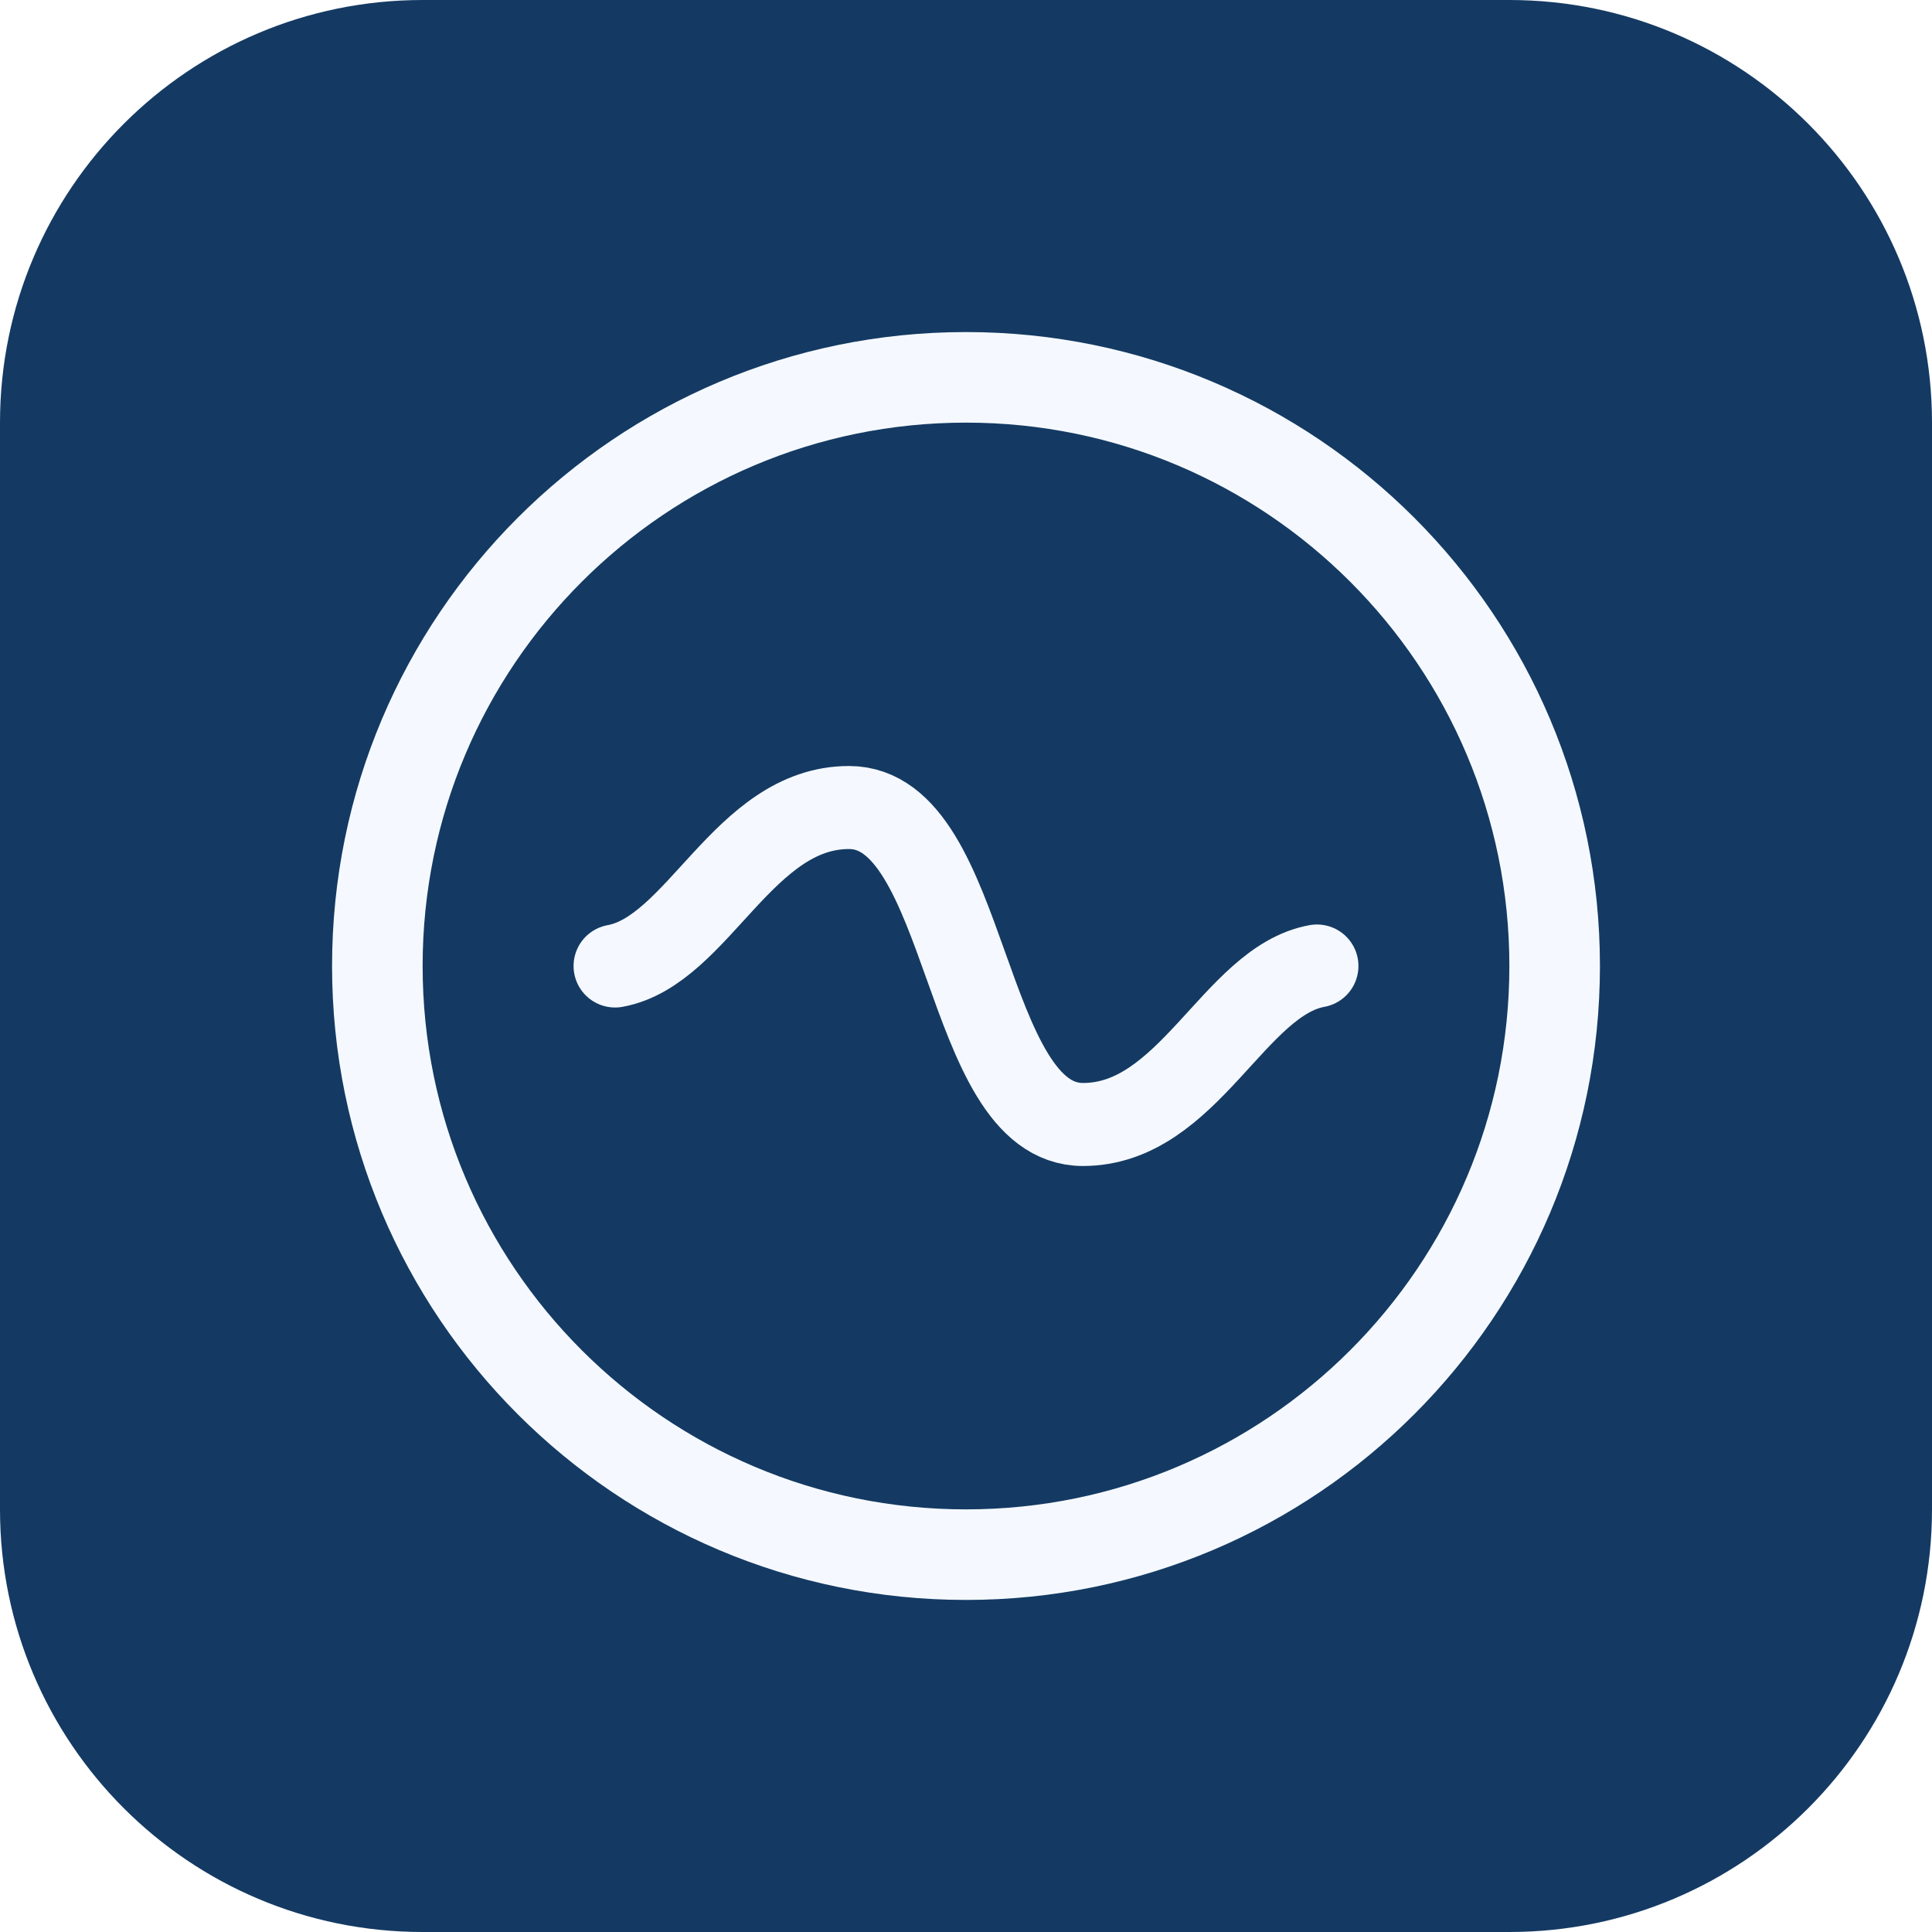
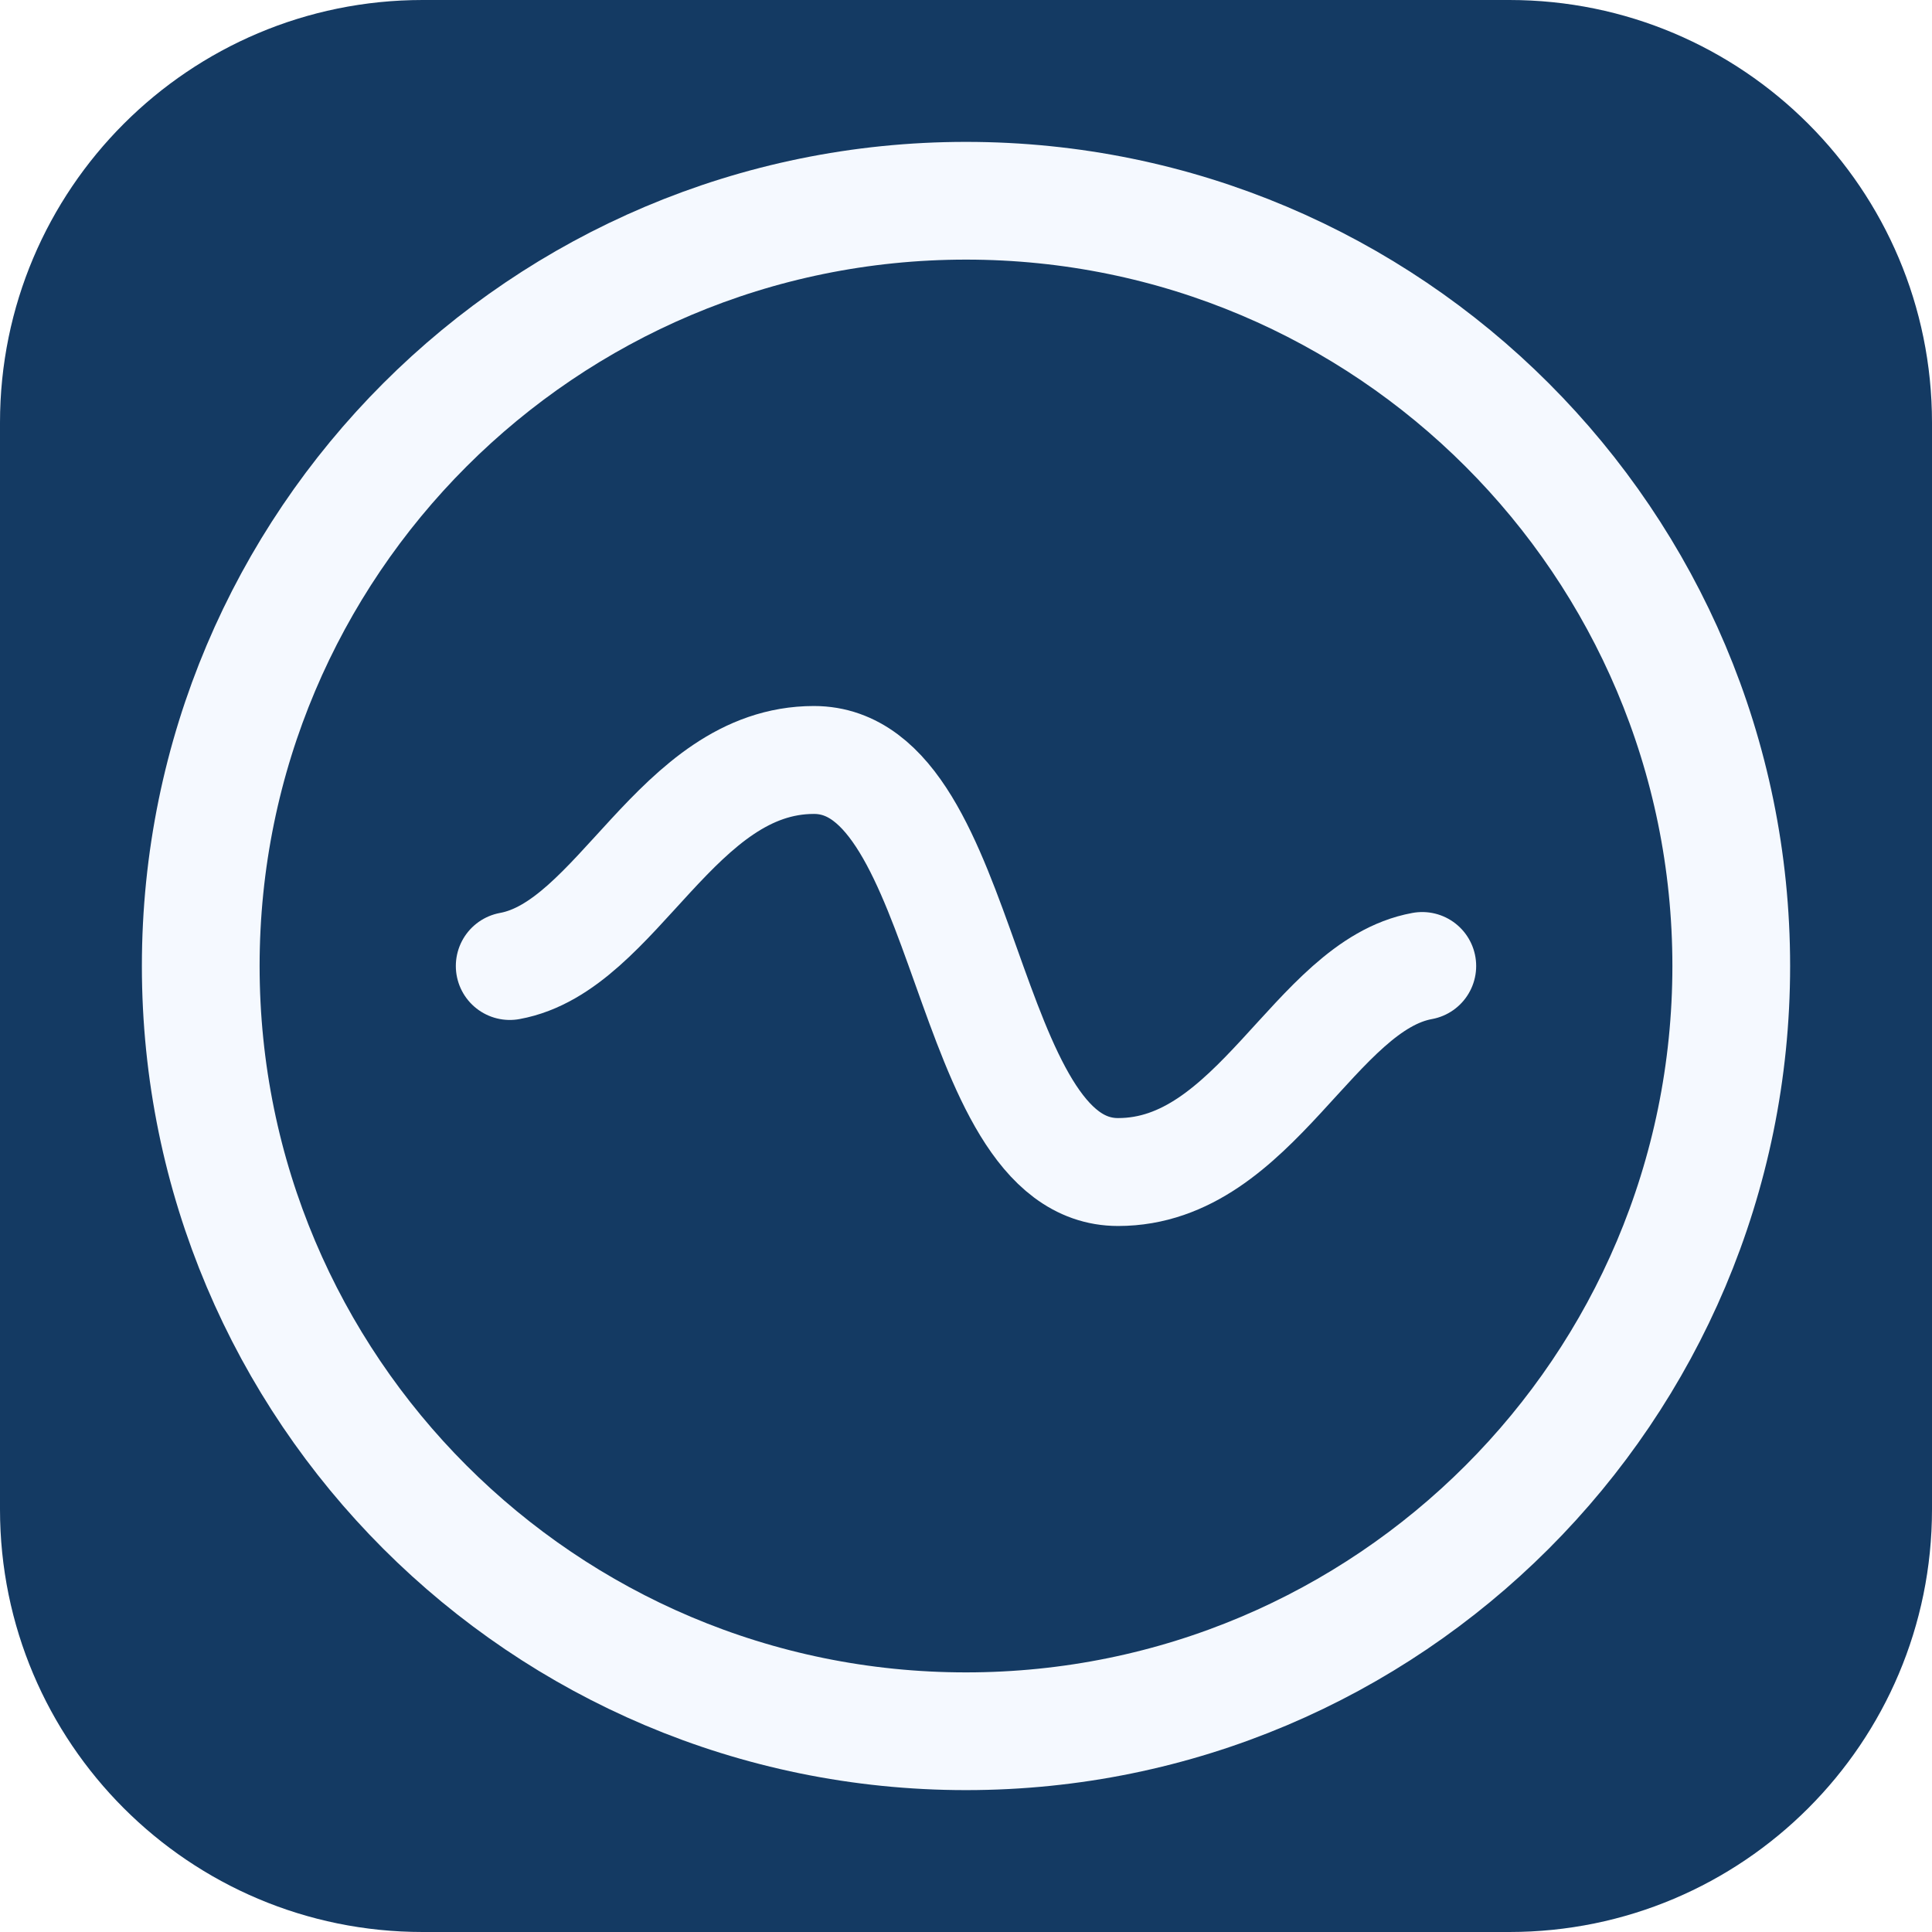
<svg xmlns="http://www.w3.org/2000/svg" width="512" height="512" viewBox="0 0 512 512" fill="none" role="img" aria-labelledby="title">
  <rect width="512" height="512" rx="112" fill="#143A63" />
-   <circle cx="256" cy="256" r="156" stroke="#F5F9FF" stroke-width="24" />
-   <path d="M163 256C185 252 197 214 225 214C257 214 255 298 287 298C315 298 327 260 349 256" stroke="#F5F9FF" stroke-width="22" stroke-linecap="round" stroke-linejoin="round" />
+   <g transform="translate(256 256) scale(1.30) translate(-256 -256)">
+     <circle cx="256" cy="256" r="156" stroke="#F5F9FF" stroke-width="24" />
+     <path d="M163 256C185 252 197 214 225 214C257 214 255 298 287 298C315 298 327 260 349 256" stroke="#F5F9FF" stroke-width="22" stroke-linecap="round" stroke-linejoin="round" />
+   </g>
</svg>
